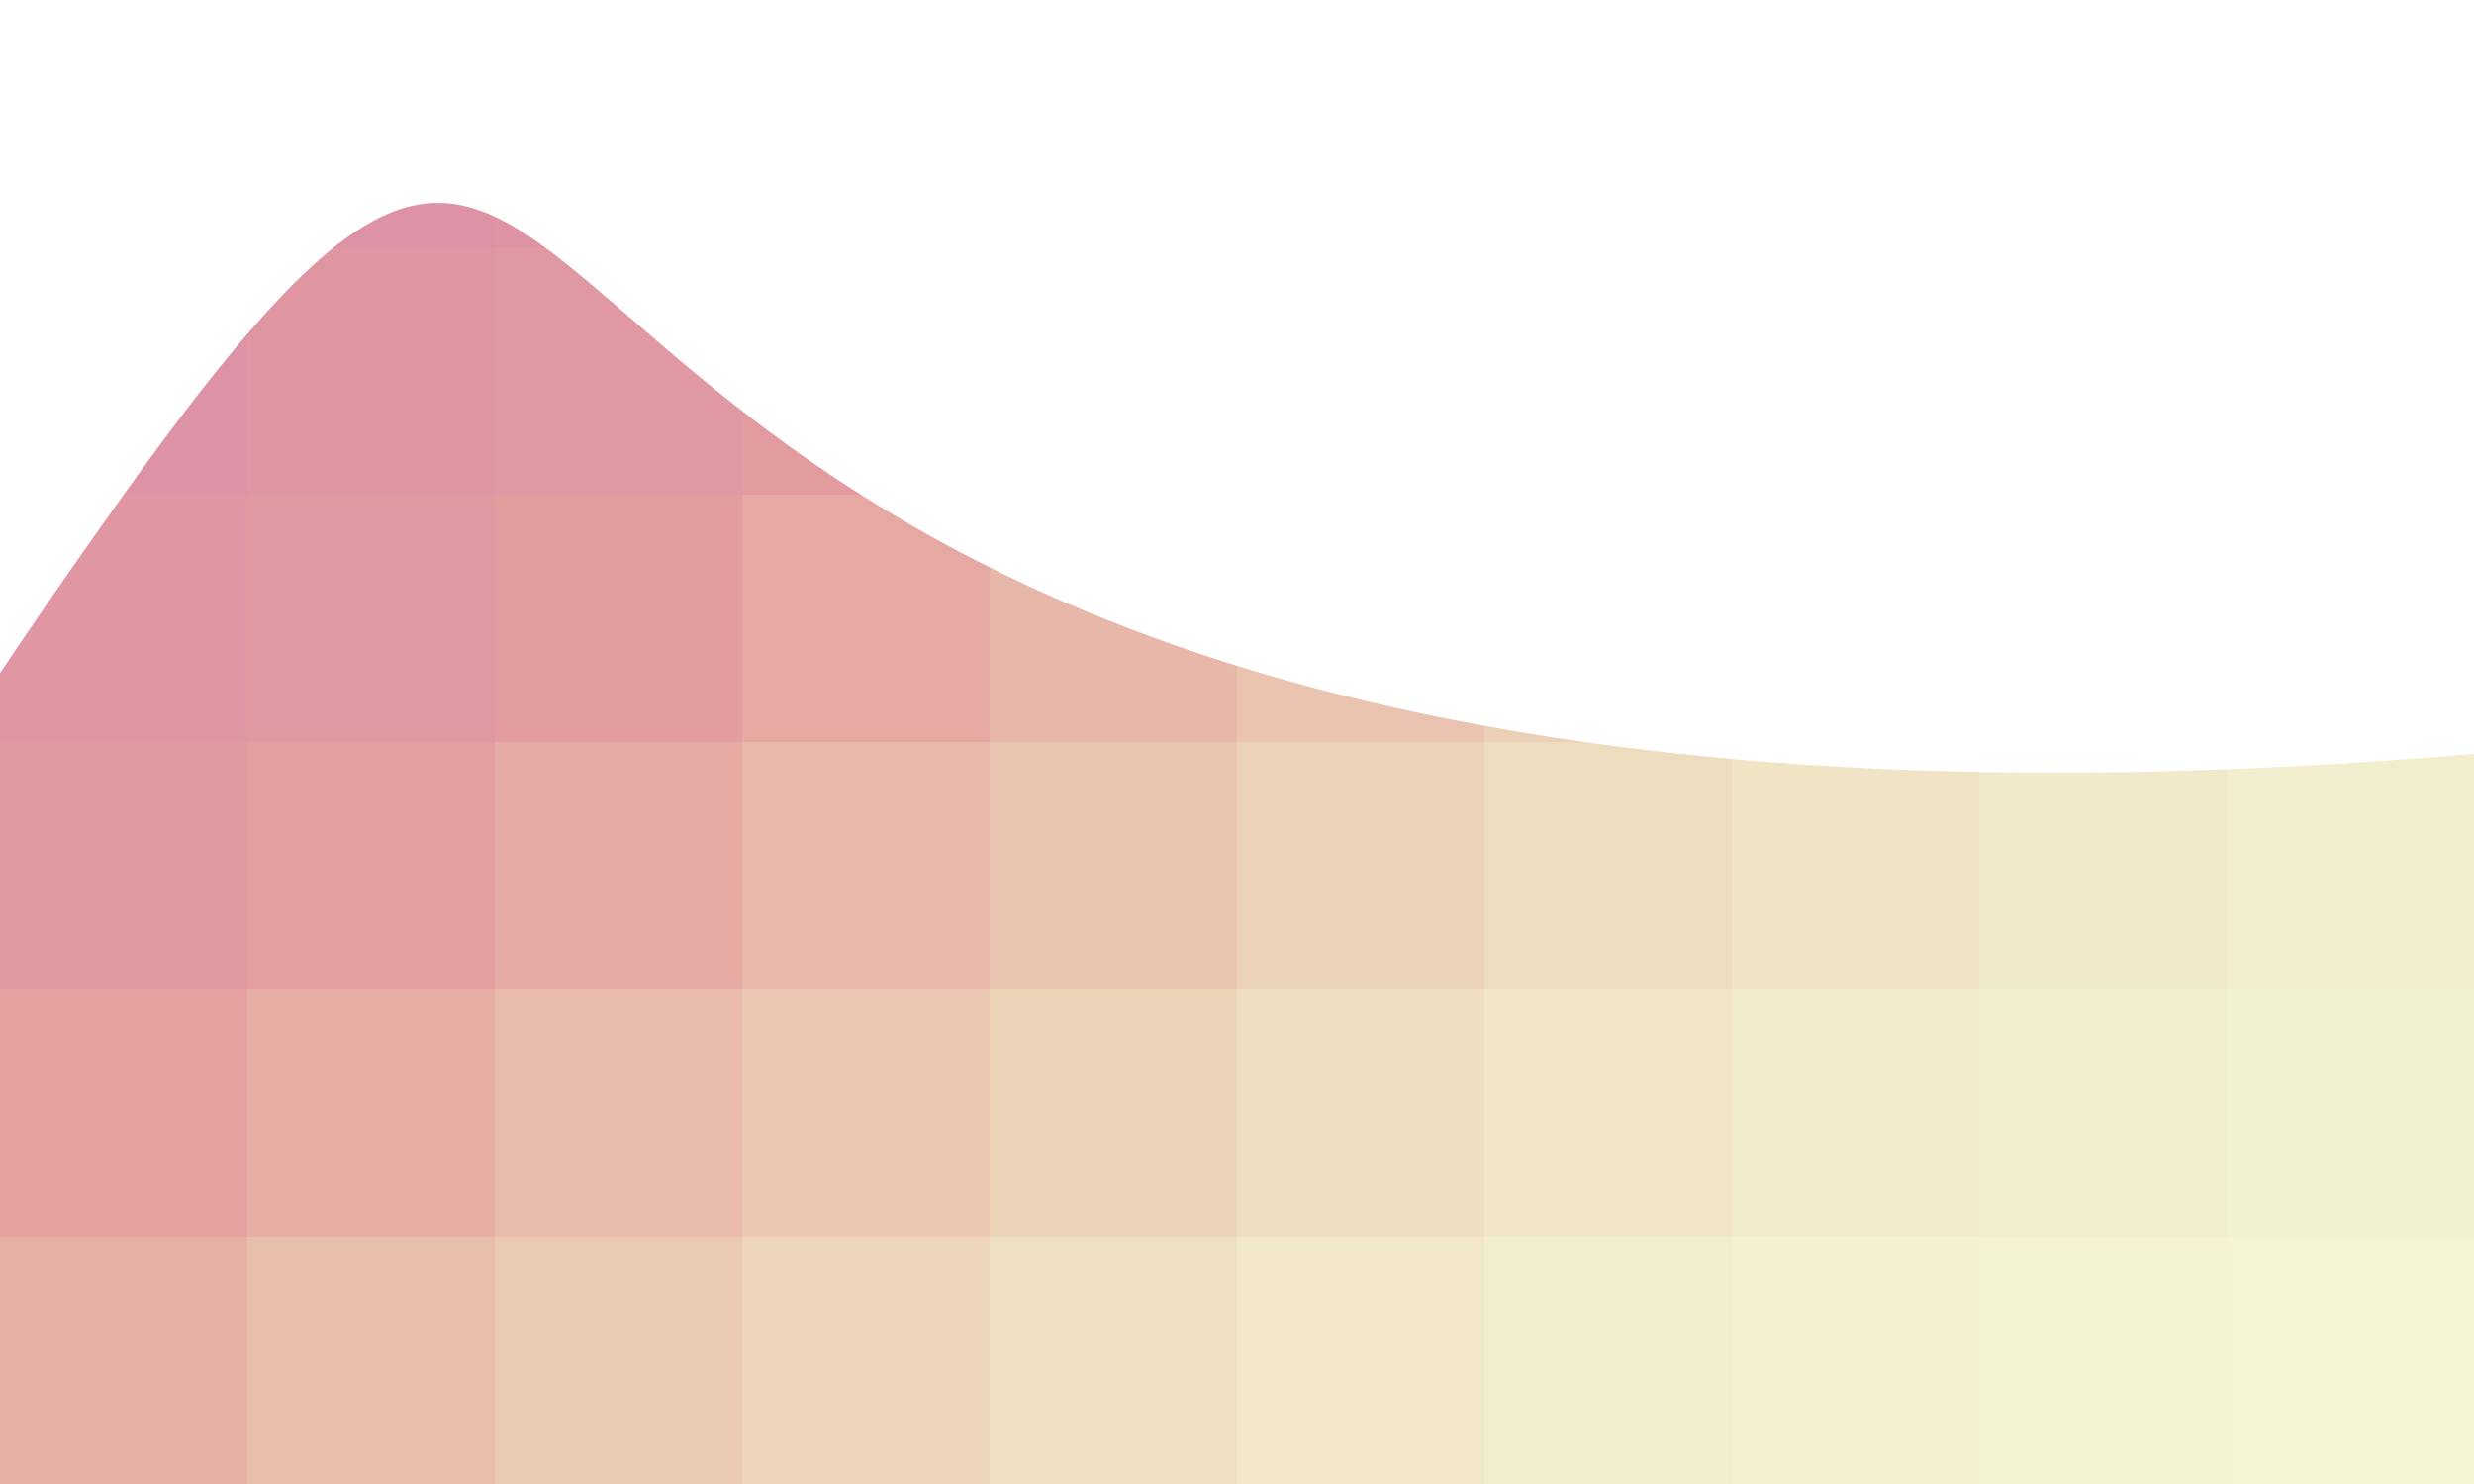
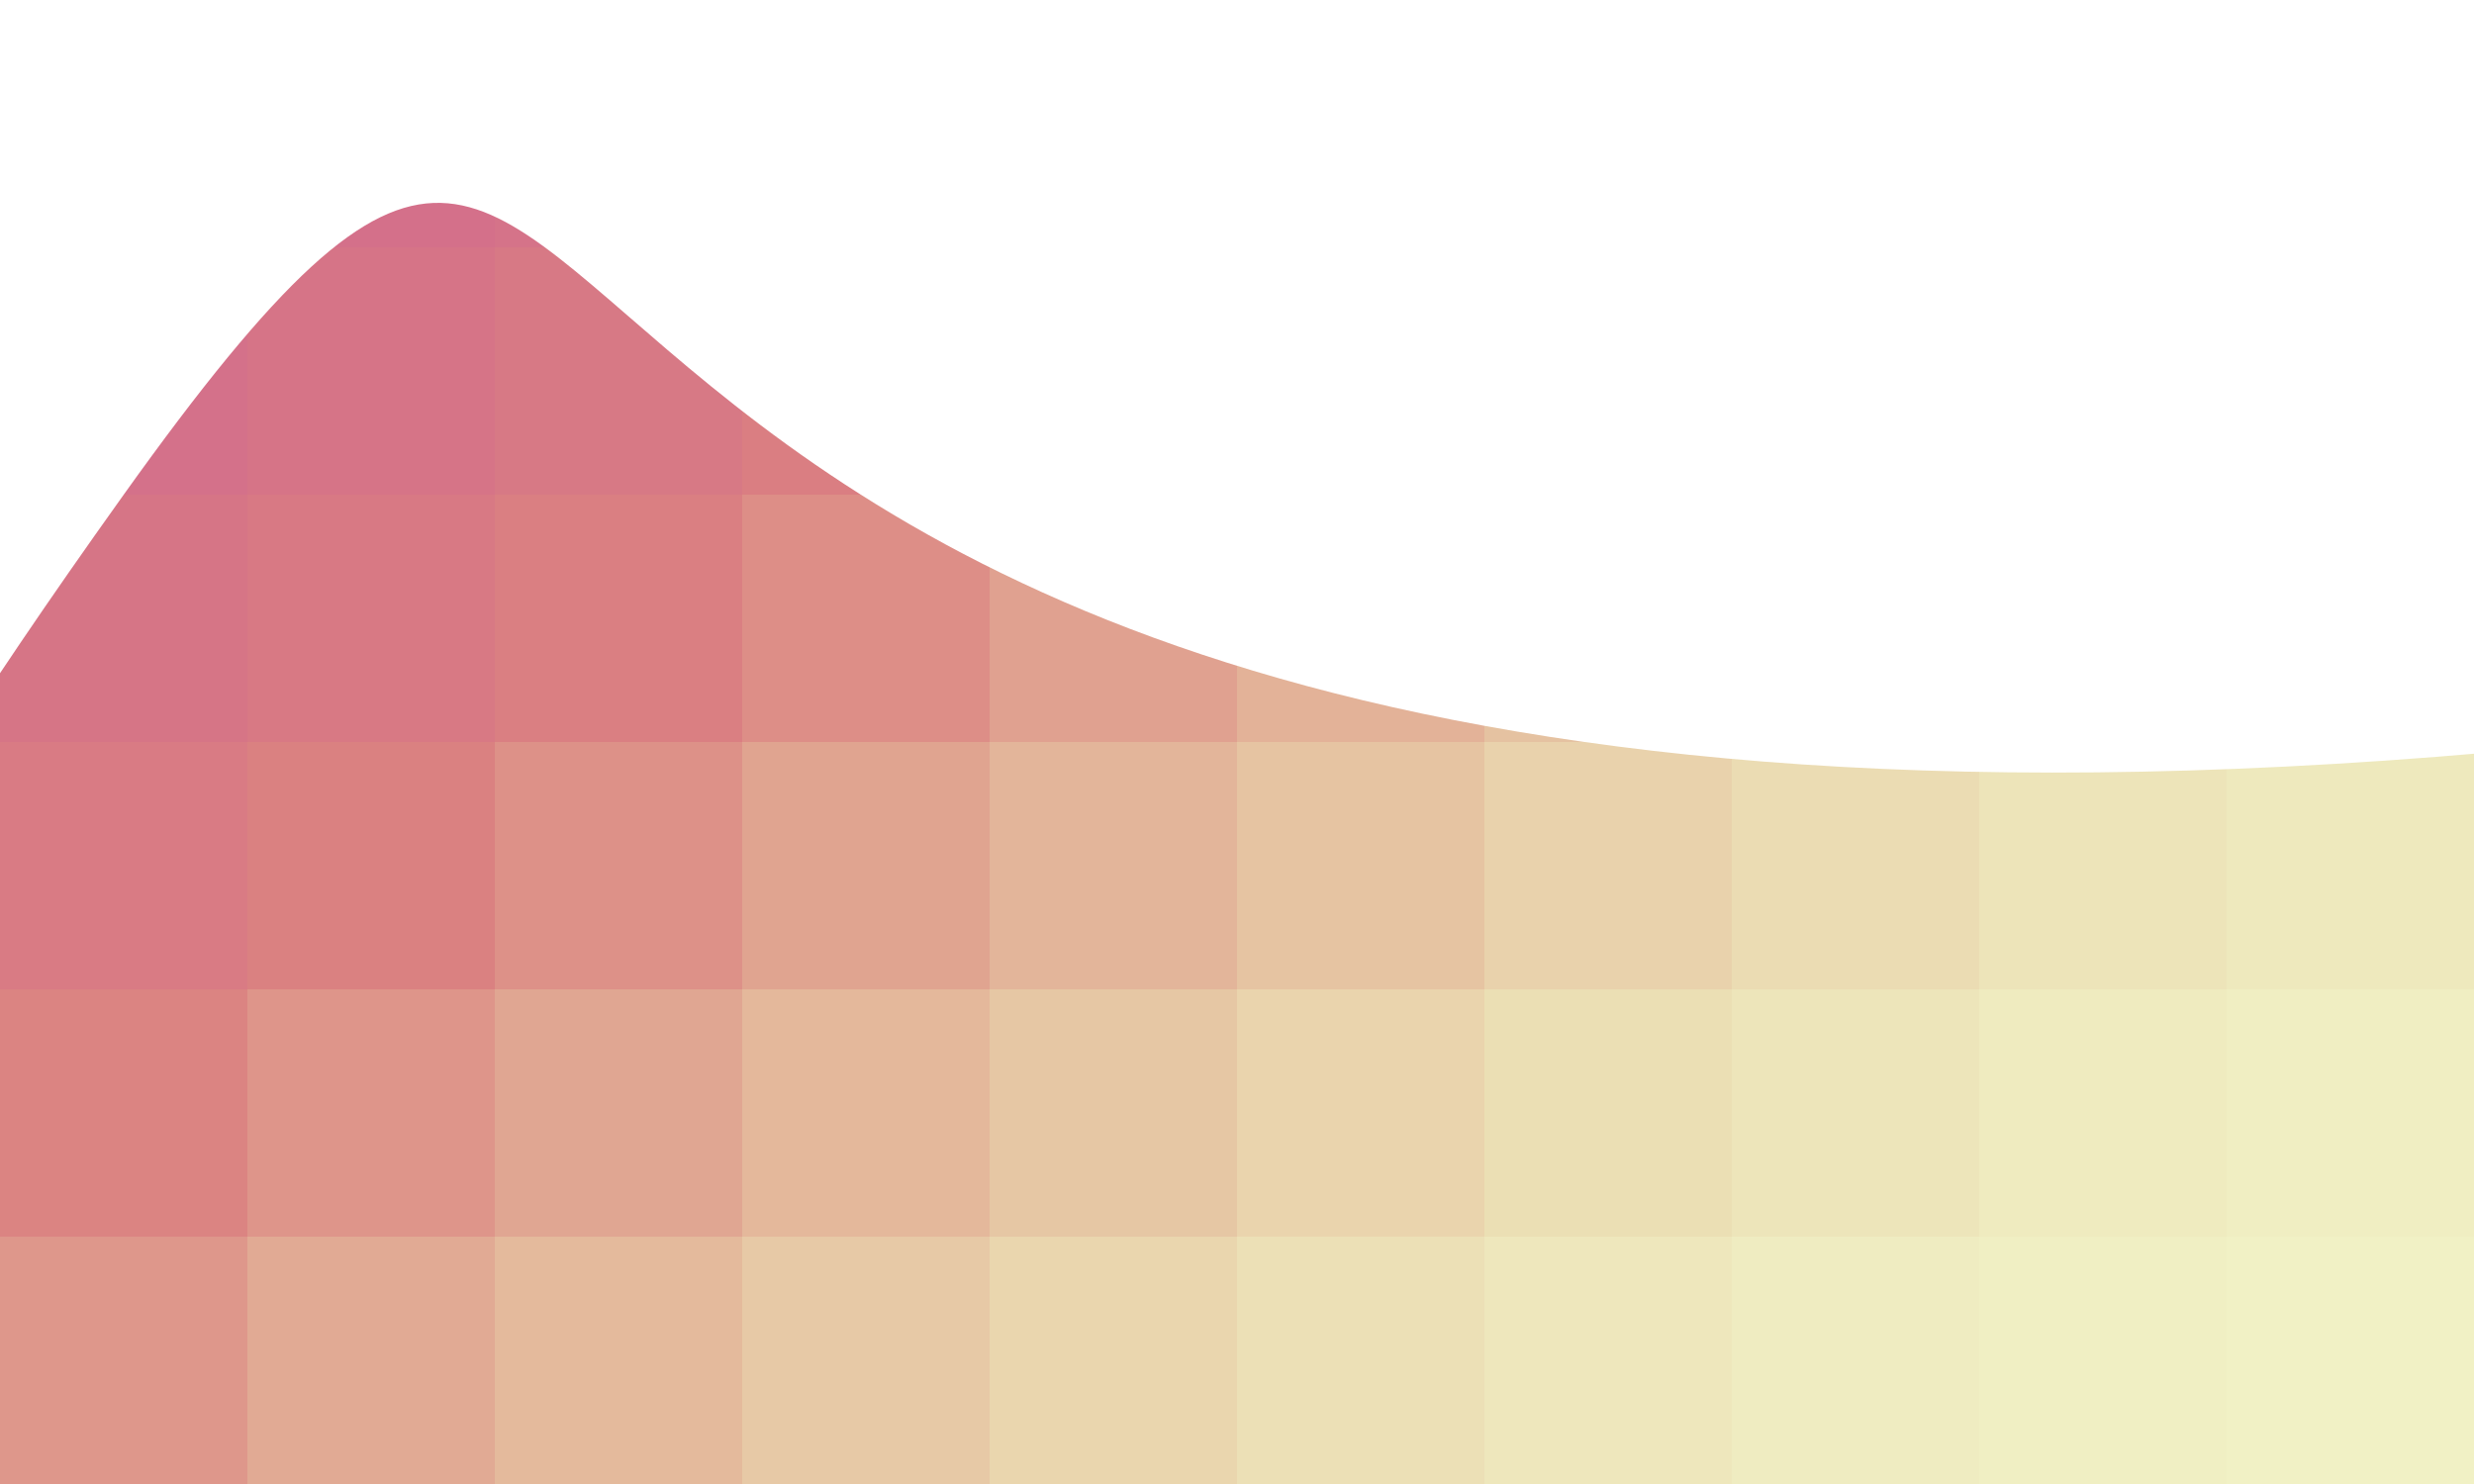
<svg xmlns="http://www.w3.org/2000/svg" width="100%" height="100%" viewBox="0 0 100 60">
-   <g opacity="0.65" id="shape" style="clip-path: url(#myClip);">
+   <g opacity="0.85" id="shape" style="clip-path: url(#clip-path);">
    <rect fill="#cc5577" width="11" height="11" />
    <rect fill="#cd5776" x="10" width="11" height="11" />
    <rect fill="#cd5875" y="10" width="11" height="11" />
    <rect fill="#ce5a74" x="20" width="11" height="11" />
    <rect fill="#cf5c72" x="10" y="10" width="11" height="11" />
    <rect fill="#cf5d71" y="20" width="11" height="11" />
    <rect fill="#d05f70" x="30" width="11" height="11" />
    <rect fill="#d06170" x="20" y="10" width="11" height="11" />
    <rect fill="#d1626f" x="10" y="20" width="11" height="11" />
    <rect fill="#d2646e" y="30" width="11" height="11" />
    <rect fill="#d2666d" x="40" width="11" height="11" />
    <rect fill="#d3676c" x="30" y="10" width="11" height="11" />
    <rect fill="#d4696c" x="20" y="20" width="11" height="11" />
    <rect fill="#d46b6b" x="10" y="30" width="11" height="11" />
    <rect fill="#d56e6c" y="40" width="11" height="11" />
    <rect fill="#d5726e" x="50" width="11" height="11" />
    <rect fill="#d67670" x="40" y="10" width="11" height="11" />
    <rect fill="#d77a72" x="30" y="20" width="11" height="11" />
    <rect fill="#d77e73" x="20" y="30" width="11" height="11" />
    <rect fill="#d88275" x="10" y="40" width="11" height="11" />
    <rect fill="#d88577" y="50" width="11" height="11" />
    <rect fill="#d98978" x="60" width="11" height="11" />
    <rect fill="#da8d7a" x="50" y="10" width="11" height="11" />
    <rect fill="#da907c" x="40" y="20" width="11" height="11" />
    <rect fill="#db947d" x="30" y="30" width="11" height="11" />
    <rect fill="#db977f" x="20" y="40" width="11" height="11" />
    <rect fill="#dc9b81" x="10" y="50" width="11" height="11" />
    <rect fill="#dd9e83" x="70" width="11" height="11" />
    <rect fill="#dda184" x="60" y="10" width="11" height="11" />
    <rect fill="#dea486" x="50" y="20" width="11" height="11" />
    <rect fill="#dea888" x="40" y="30" width="11" height="11" />
    <rect fill="#dfab8a" x="30" y="40" width="11" height="11" />
    <rect fill="#dfae8b" x="20" y="50" width="11" height="11" />
    <rect fill="#e0b18d" x="80" width="11" height="11" />
    <rect fill="#e1b48f" x="70" y="10" width="11" height="11" />
    <rect fill="#e1b790" x="60" y="20" width="11" height="11" />
    <rect fill="#e2ba92" x="50" y="30" width="11" height="11" />
    <rect fill="#e2bd94" x="40" y="40" width="11" height="11" />
    <rect fill="#e3c096" x="30" y="50" width="11" height="11" />
    <rect fill="#e3c297" x="90" width="11" height="11" />
    <rect fill="#e4c599" x="80" y="10" width="11" height="11" />
    <rect fill="#e5c89b" x="70" y="20" width="11" height="11" />
    <rect fill="#e5ca9d" x="60" y="30" width="11" height="11" />
    <rect fill="#e6cd9f" x="50" y="40" width="11" height="11" />
    <rect fill="#e6cfa0" x="40" y="50" width="11" height="11" />
    <rect fill="#e7d2a2" x="90" y="10" width="11" height="11" />
    <rect fill="#e7d4a4" x="80" y="20" width="11" height="11" />
    <rect fill="#e8d6a6" x="70" y="30" width="11" height="11" />
    <rect fill="#e8d9a7" x="60" y="40" width="11" height="11" />
    <rect fill="#e9dba9" x="50" y="50" width="11" height="11" />
    <rect fill="#e9ddab" x="90" y="20" width="11" height="11" />
    <rect fill="#eadfad" x="80" y="30" width="11" height="11" />
    <rect fill="#eae1ae" x="70" y="40" width="11" height="11" />
    <rect fill="#ebe3b0" x="60" y="50" width="11" height="11" />
    <rect fill="#ebe5b2" x="90" y="30" width="11" height="11" />
    <rect fill="#ece7b4" x="80" y="40" width="11" height="11" />
    <rect fill="#ece9b6" x="70" y="50" width="11" height="11" />
    <rect fill="#edebb7" x="90" y="40" width="11" height="11" />
    <rect fill="#edecb9" x="80" y="50" width="11" height="11" />
    <rect fill="#EEB" x="90" y="50" width="11" height="11" />
  </g>
-   <clipPath id="myClip">
+   <clipPath id="clip-path">
    <path d="m0,40 l0,0 s-20,15 5,-20 5,20 100,10 l0,0 0,100 -110,0" />
  </clipPath>
</svg>
